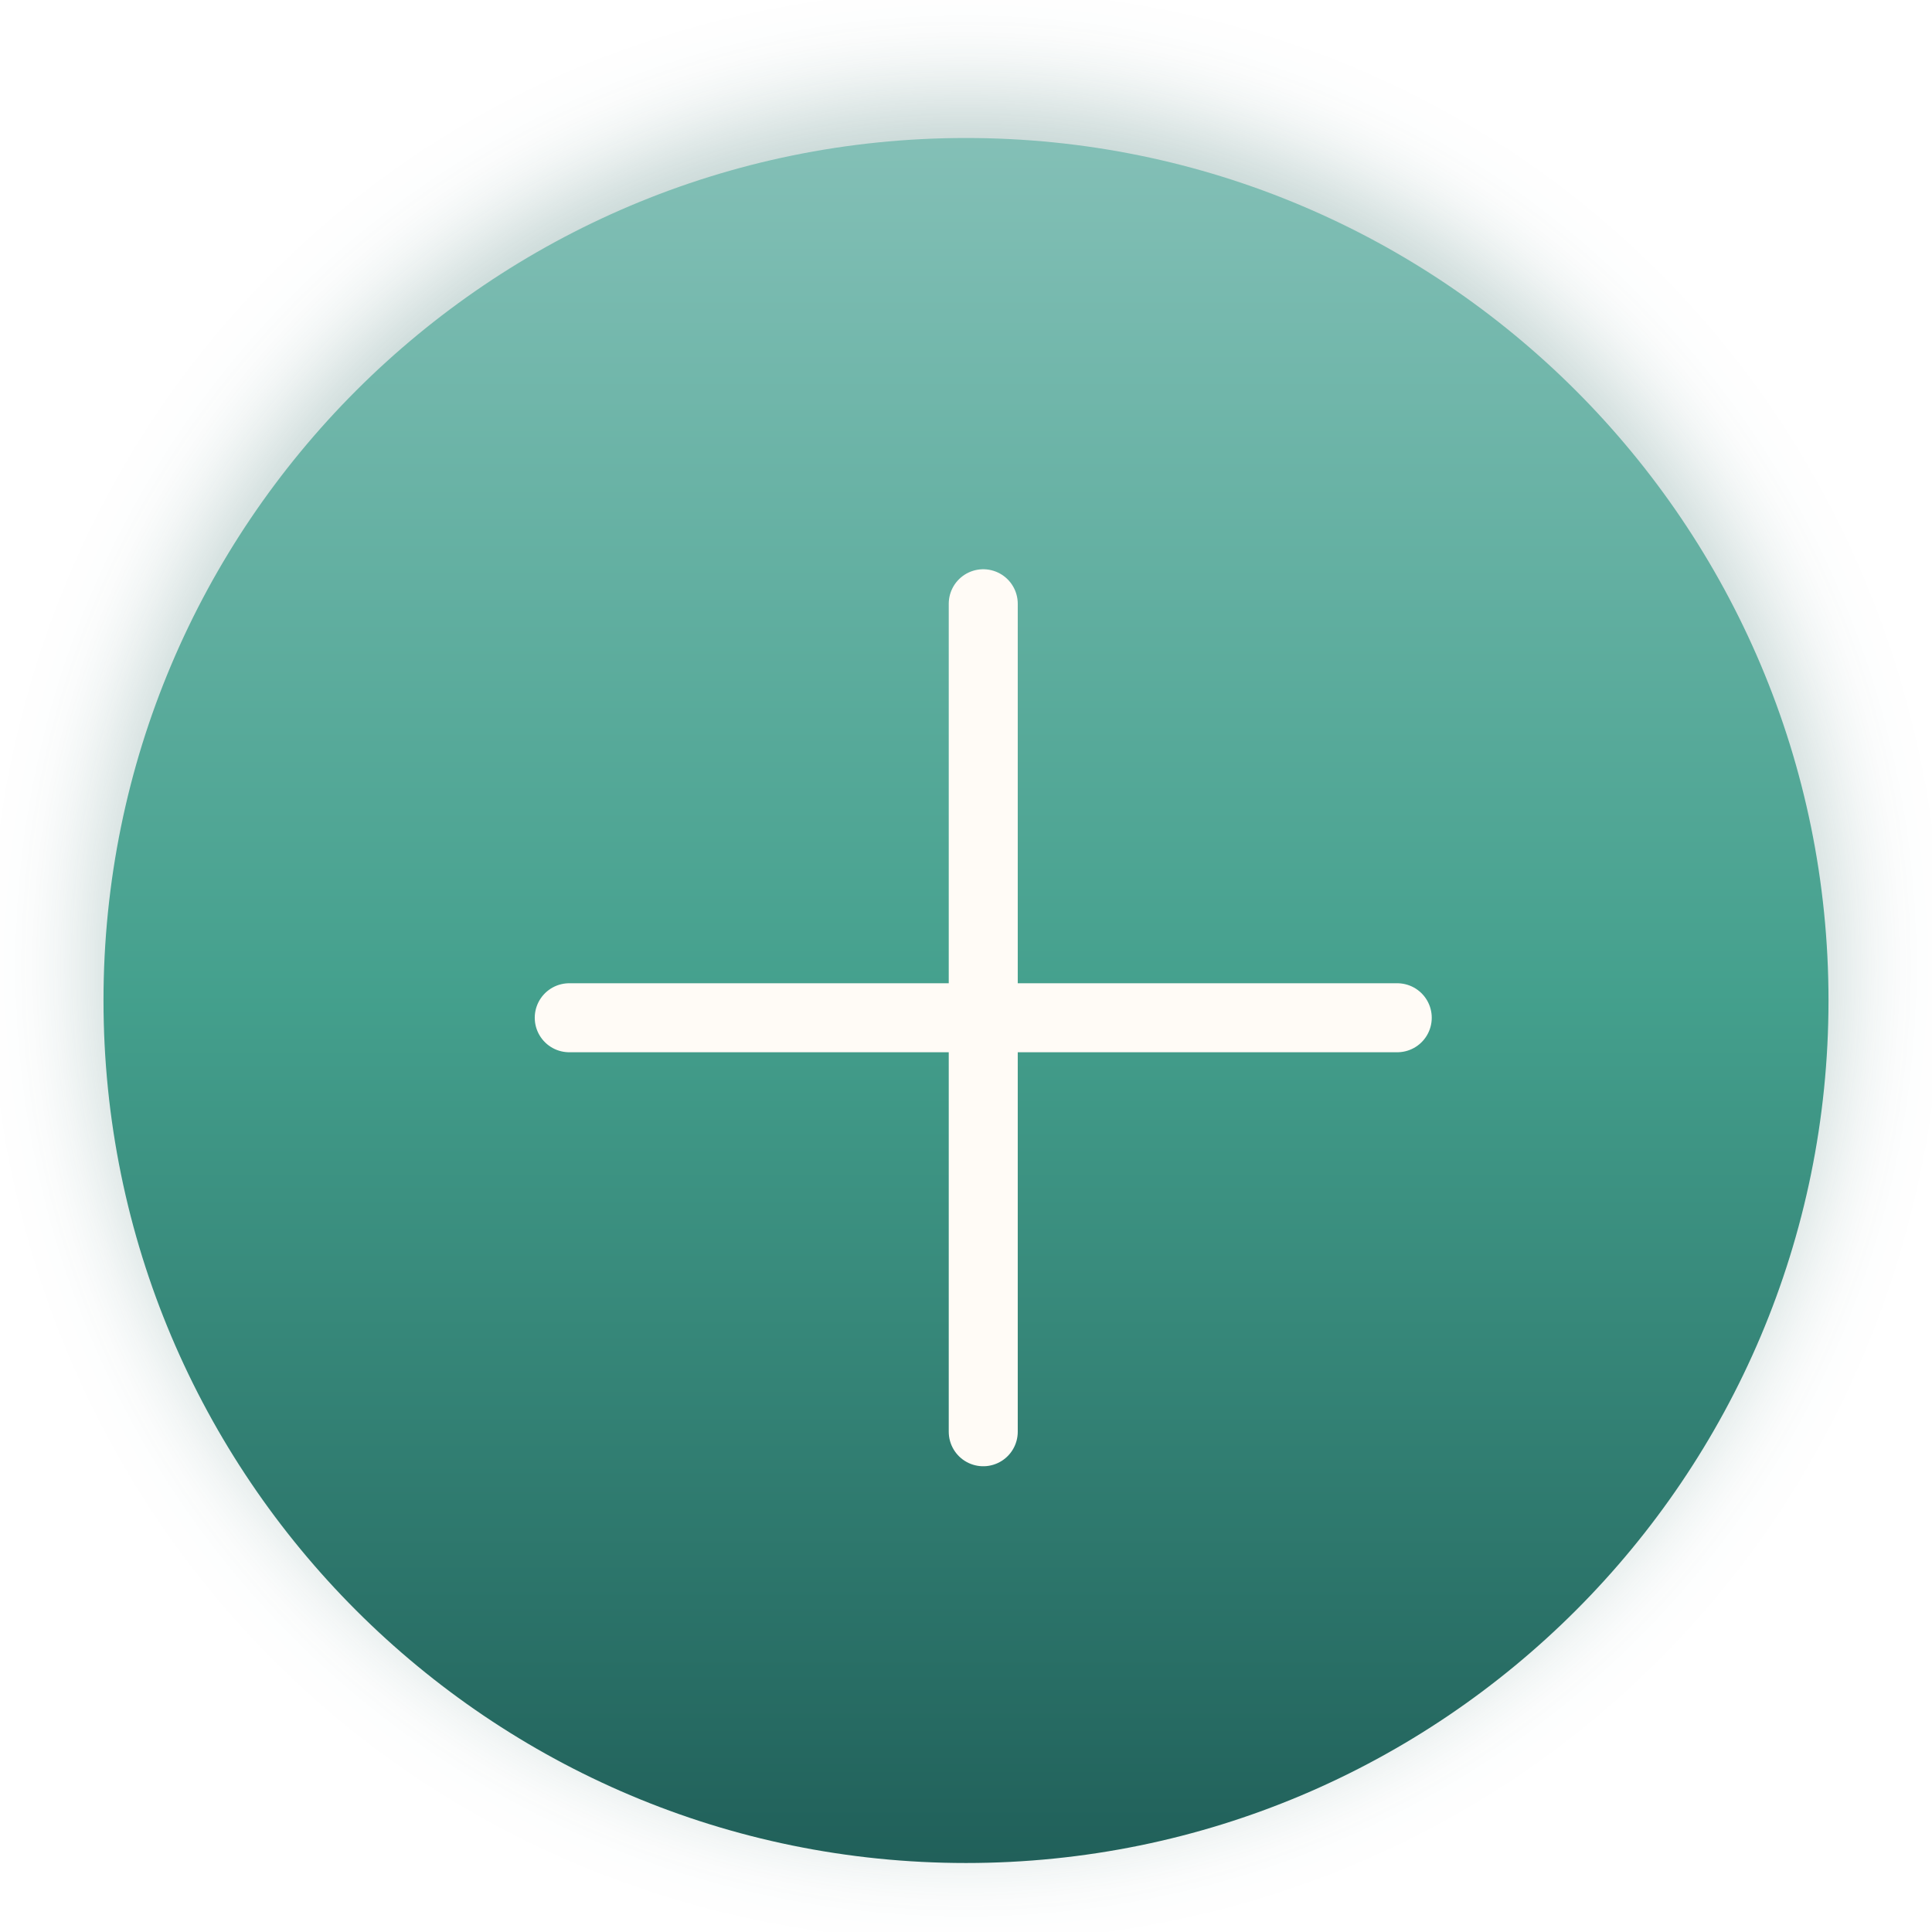
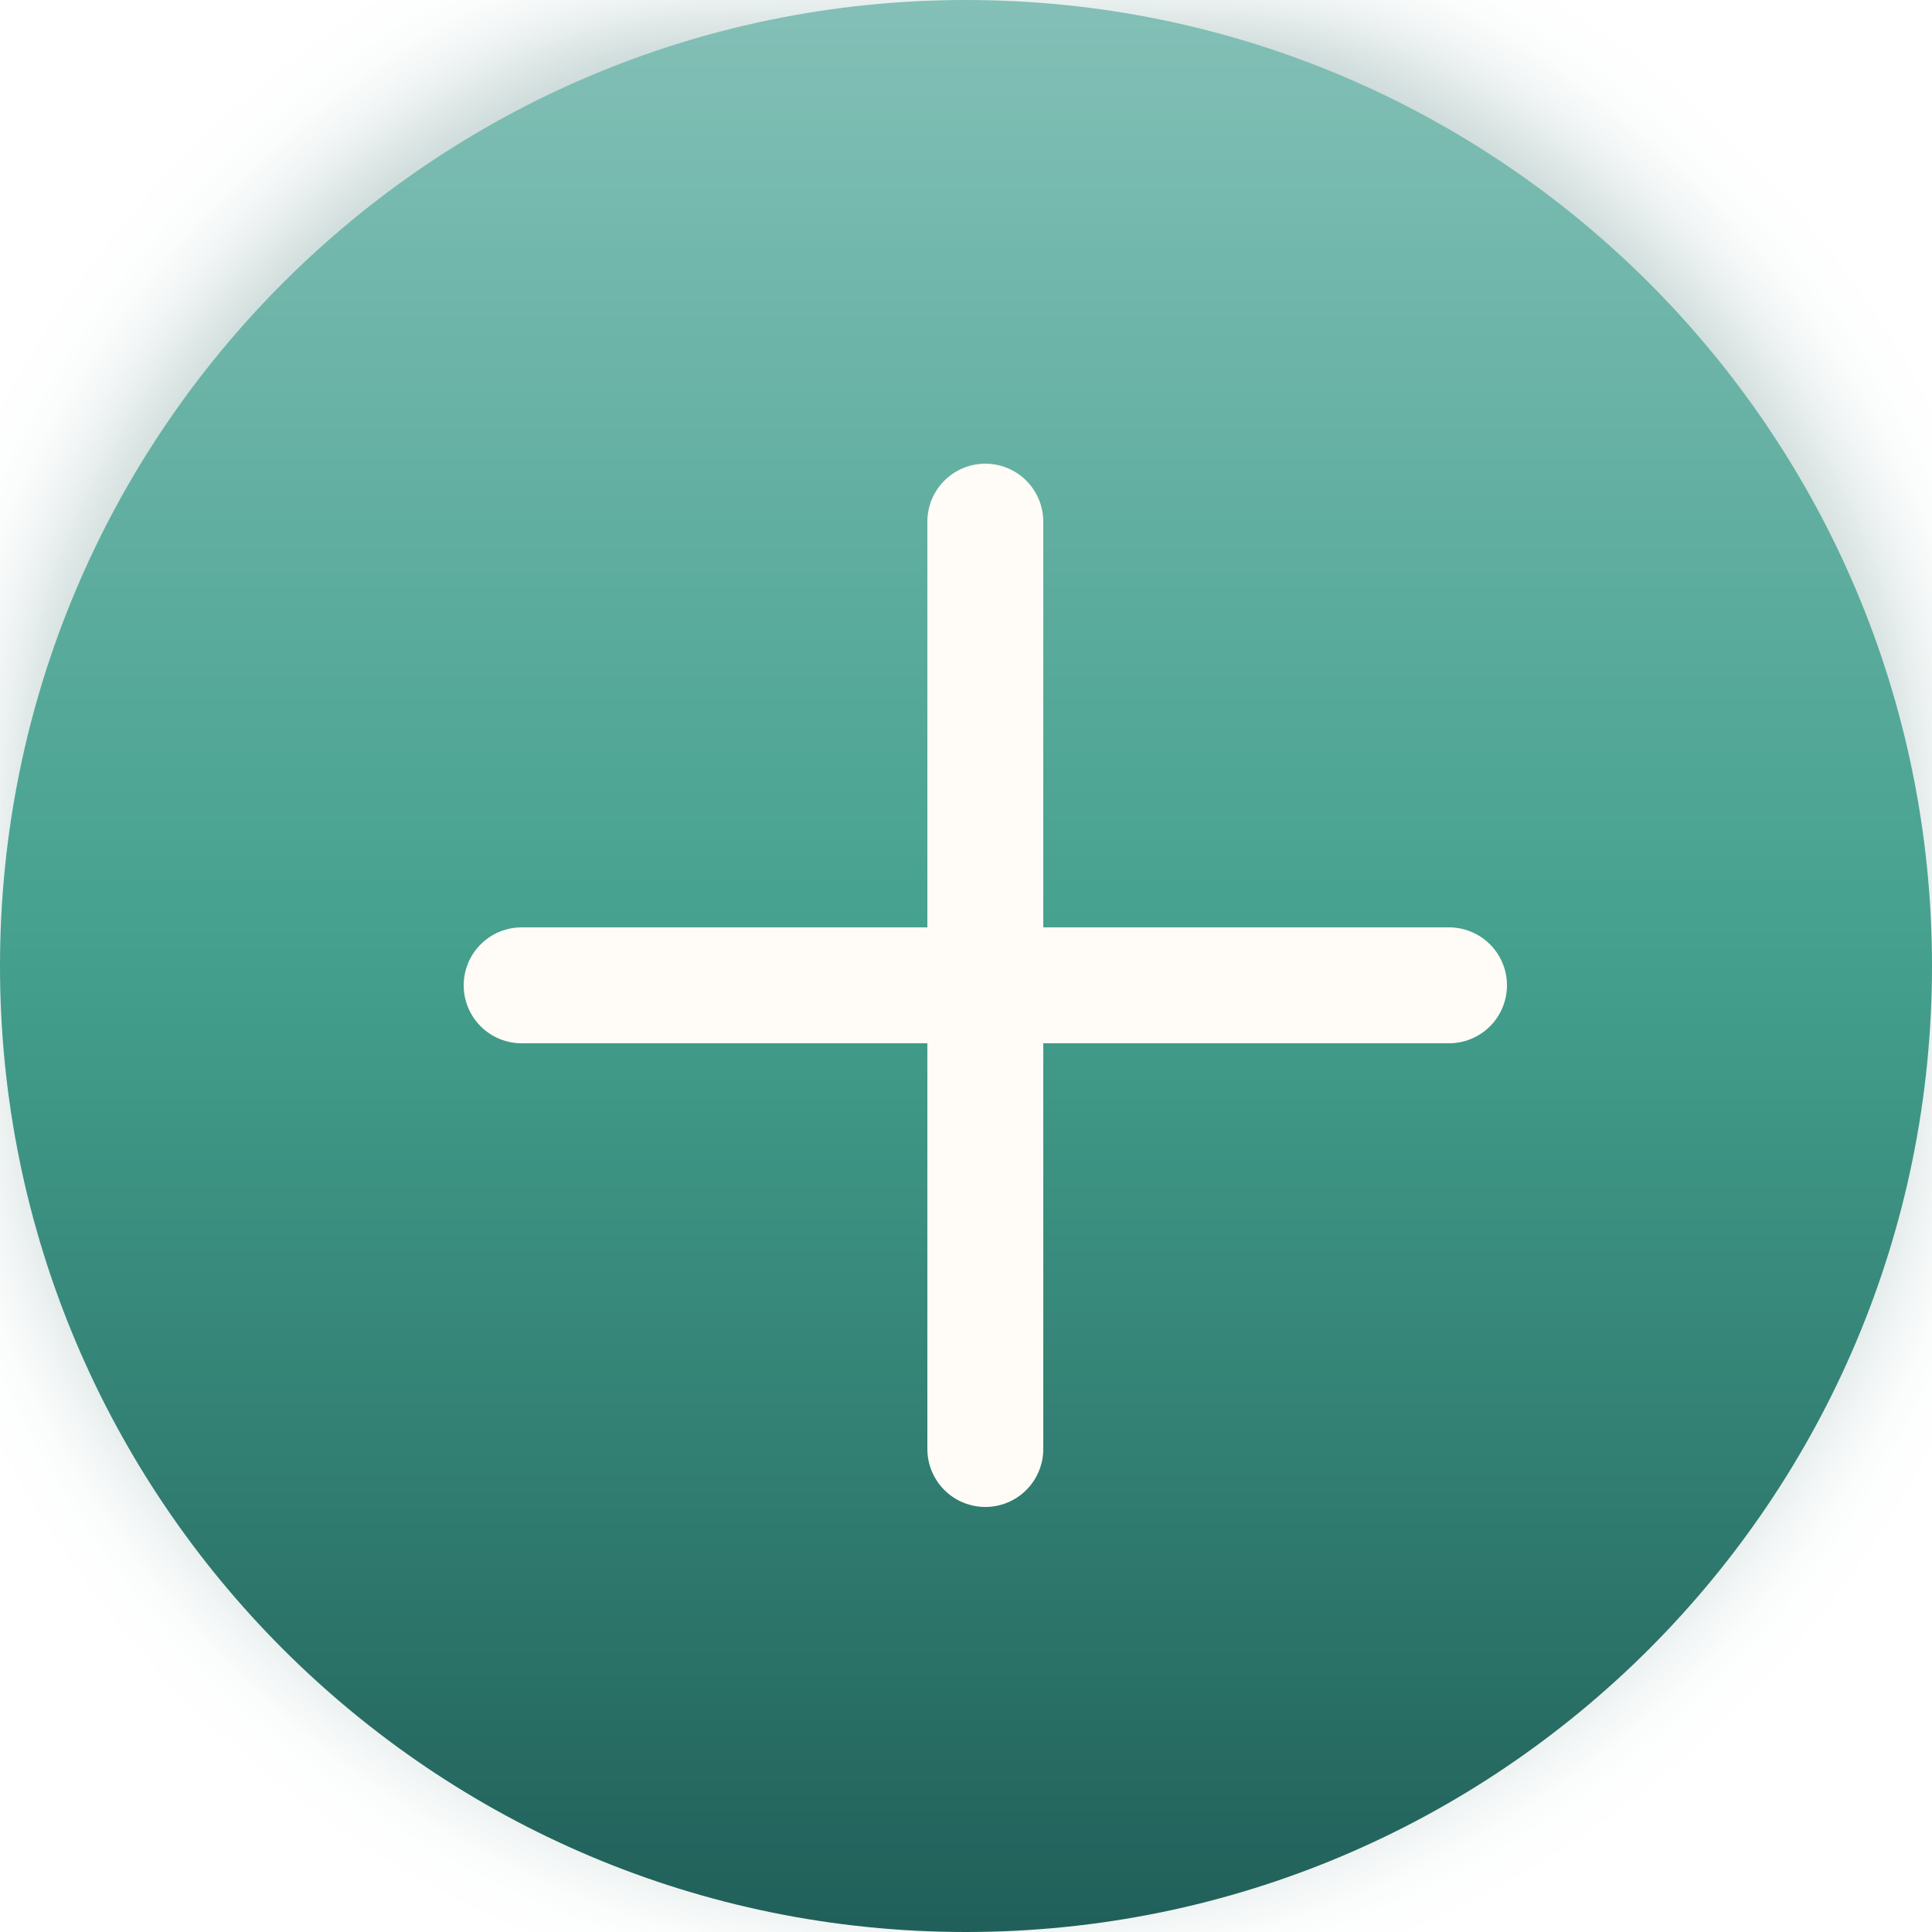
- <svg xmlns="http://www.w3.org/2000/svg" xmlns:xlink="http://www.w3.org/1999/xlink" width="56px" height="56px" viewBox="0 0 56 56" version="1.1">
+ <svg xmlns="http://www.w3.org/2000/svg" xmlns:xlink="http://www.w3.org/1999/xlink" width="50px" height="50px" viewBox="0 0 50 50" version="1.1">
  <defs>
    <linearGradient x1="50%" y1="-2.48949813e-15%" x2="50%" y2="100%" id="linearGradient-1">
      <stop stop-color="#84C0B7" offset="0%" />
      <stop stop-color="#44A08D" offset="49.462%" />
      <stop stop-color="#205F59" offset="100%" />
    </linearGradient>
    <circle id="path-2" cx="25" cy="25" r="25" />
    <filter x="-10.0%" y="-12.0%" width="120.0%" height="120.0%" filterUnits="objectBoundingBox" id="filter-3">
      <feOffset dx="0" dy="-1" in="SourceAlpha" result="shadowOffsetOuter1" />
      <feGaussianBlur stdDeviation="1.5" in="shadowOffsetOuter1" result="shadowBlurOuter1" />
      <feColorMatrix values="0 0 0 0 0.125   0 0 0 0 0.373   0 0 0 0 0.349  0 0 0 0.3 0" type="matrix" in="shadowBlurOuter1" />
    </filter>
  </defs>
-   <g id="UX-Design" stroke="none" stroke-width="1" fill="none" fill-rule="evenodd">
-     <g id="Artboard" transform="translate(-205, -293)">
-       <g id="Group" transform="translate(208, 297)">
-         <g id="teal-medium-copy-8">
-           <use fill="black" fill-opacity="1" filter="url(#filter-3)" xlink:href="#path-2" />
-           <use fill="url(#linearGradient-1)" fill-rule="evenodd" xlink:href="#path-2" />
-         </g>
-         <line x1="13.5" y1="25.5" x2="37.5" y2="25.5" id="Line-Copy-6" stroke="#FFFBF6" stroke-width="2" stroke-linecap="round" />
-         <line x1="25.5" y1="13.5" x2="25.5" y2="37.5" id="Line-2-Copy-5" stroke="#FFFBF6" stroke-width="2" stroke-linecap="round" />
+   <g id="addButtonShadowStrong" stroke="none" stroke-width="1" fill="none" fill-rule="evenodd">
+     <g id="Group">
+       <g id="teal-medium-copy-8">
+         <use fill="black" fill-opacity="1" filter="url(#filter-3)" xlink:href="#path-2" />
+         <use fill="url(#linearGradient-1)" fill-rule="evenodd" xlink:href="#path-2" />
      </g>
+       <line x1="13.5" y1="25.5" x2="37.5" y2="25.5" id="Line-Copy-6" stroke="#FFFBF6" stroke-width="3" stroke-linecap="round" />
+       <line x1="25.5" y1="13.5" x2="25.5" y2="37.5" id="Line-2-Copy-5" stroke="#FFFBF6" stroke-width="3" stroke-linecap="round" />
    </g>
  </g>
</svg>
